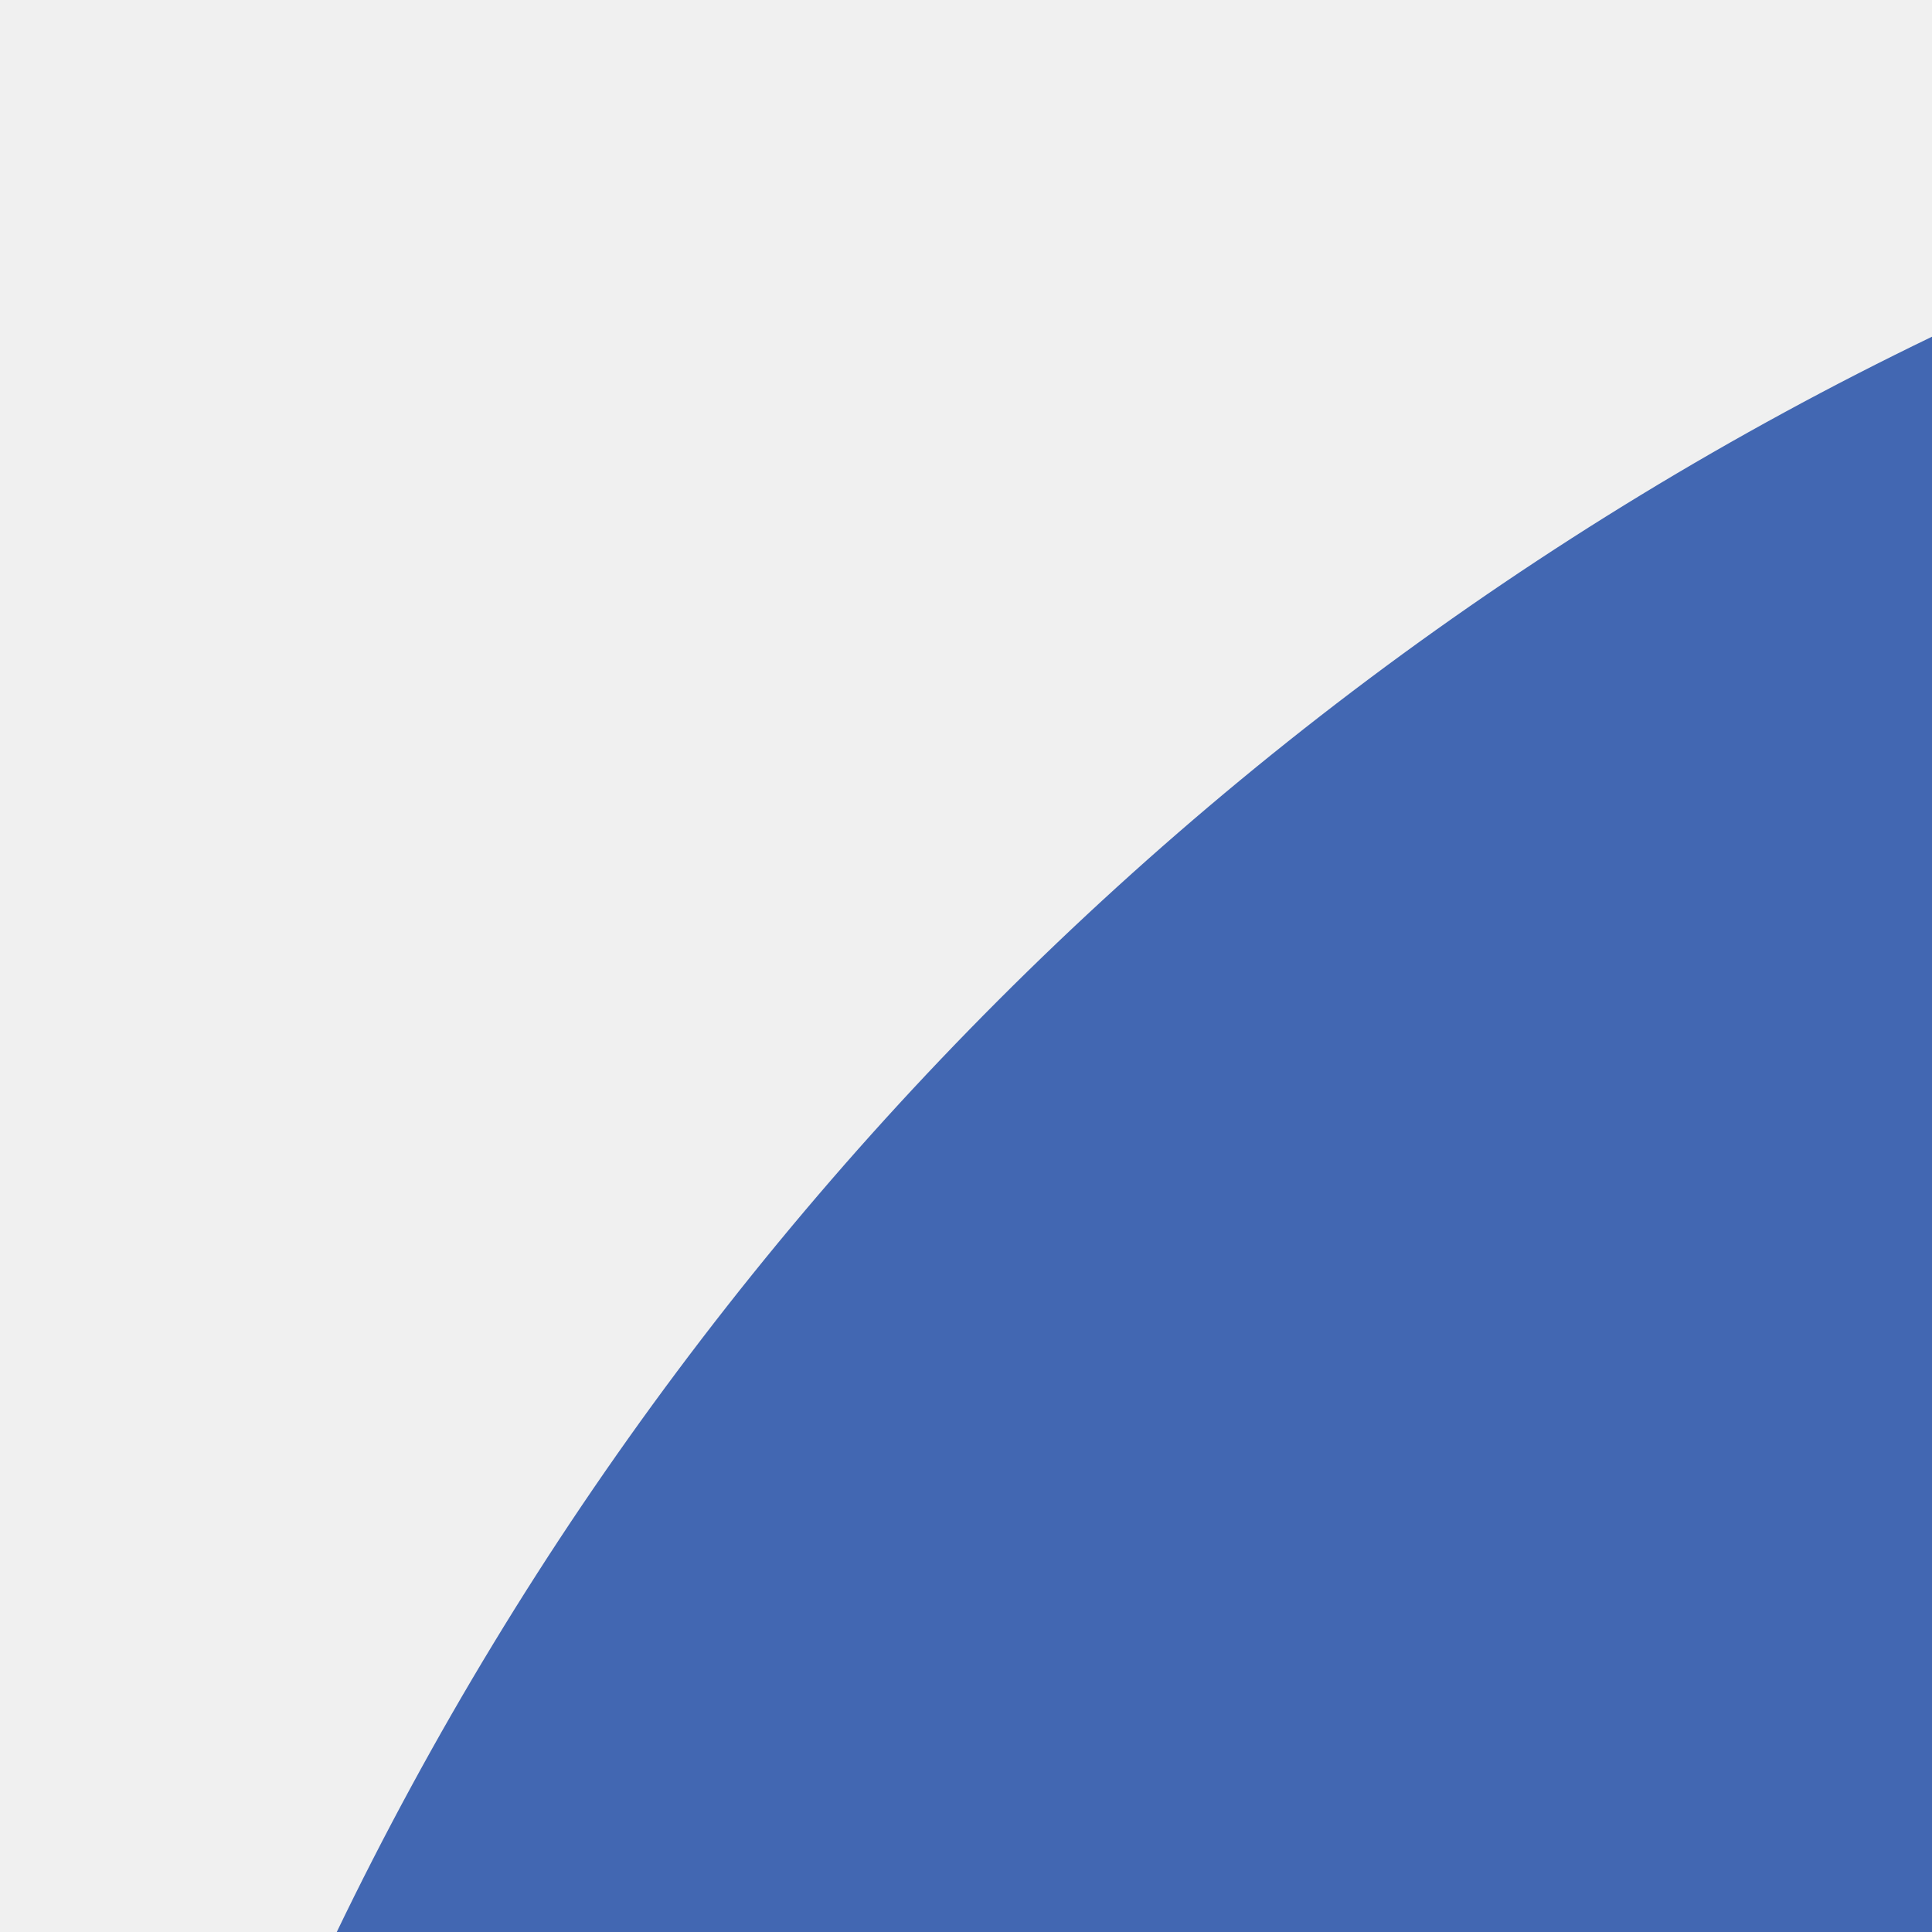
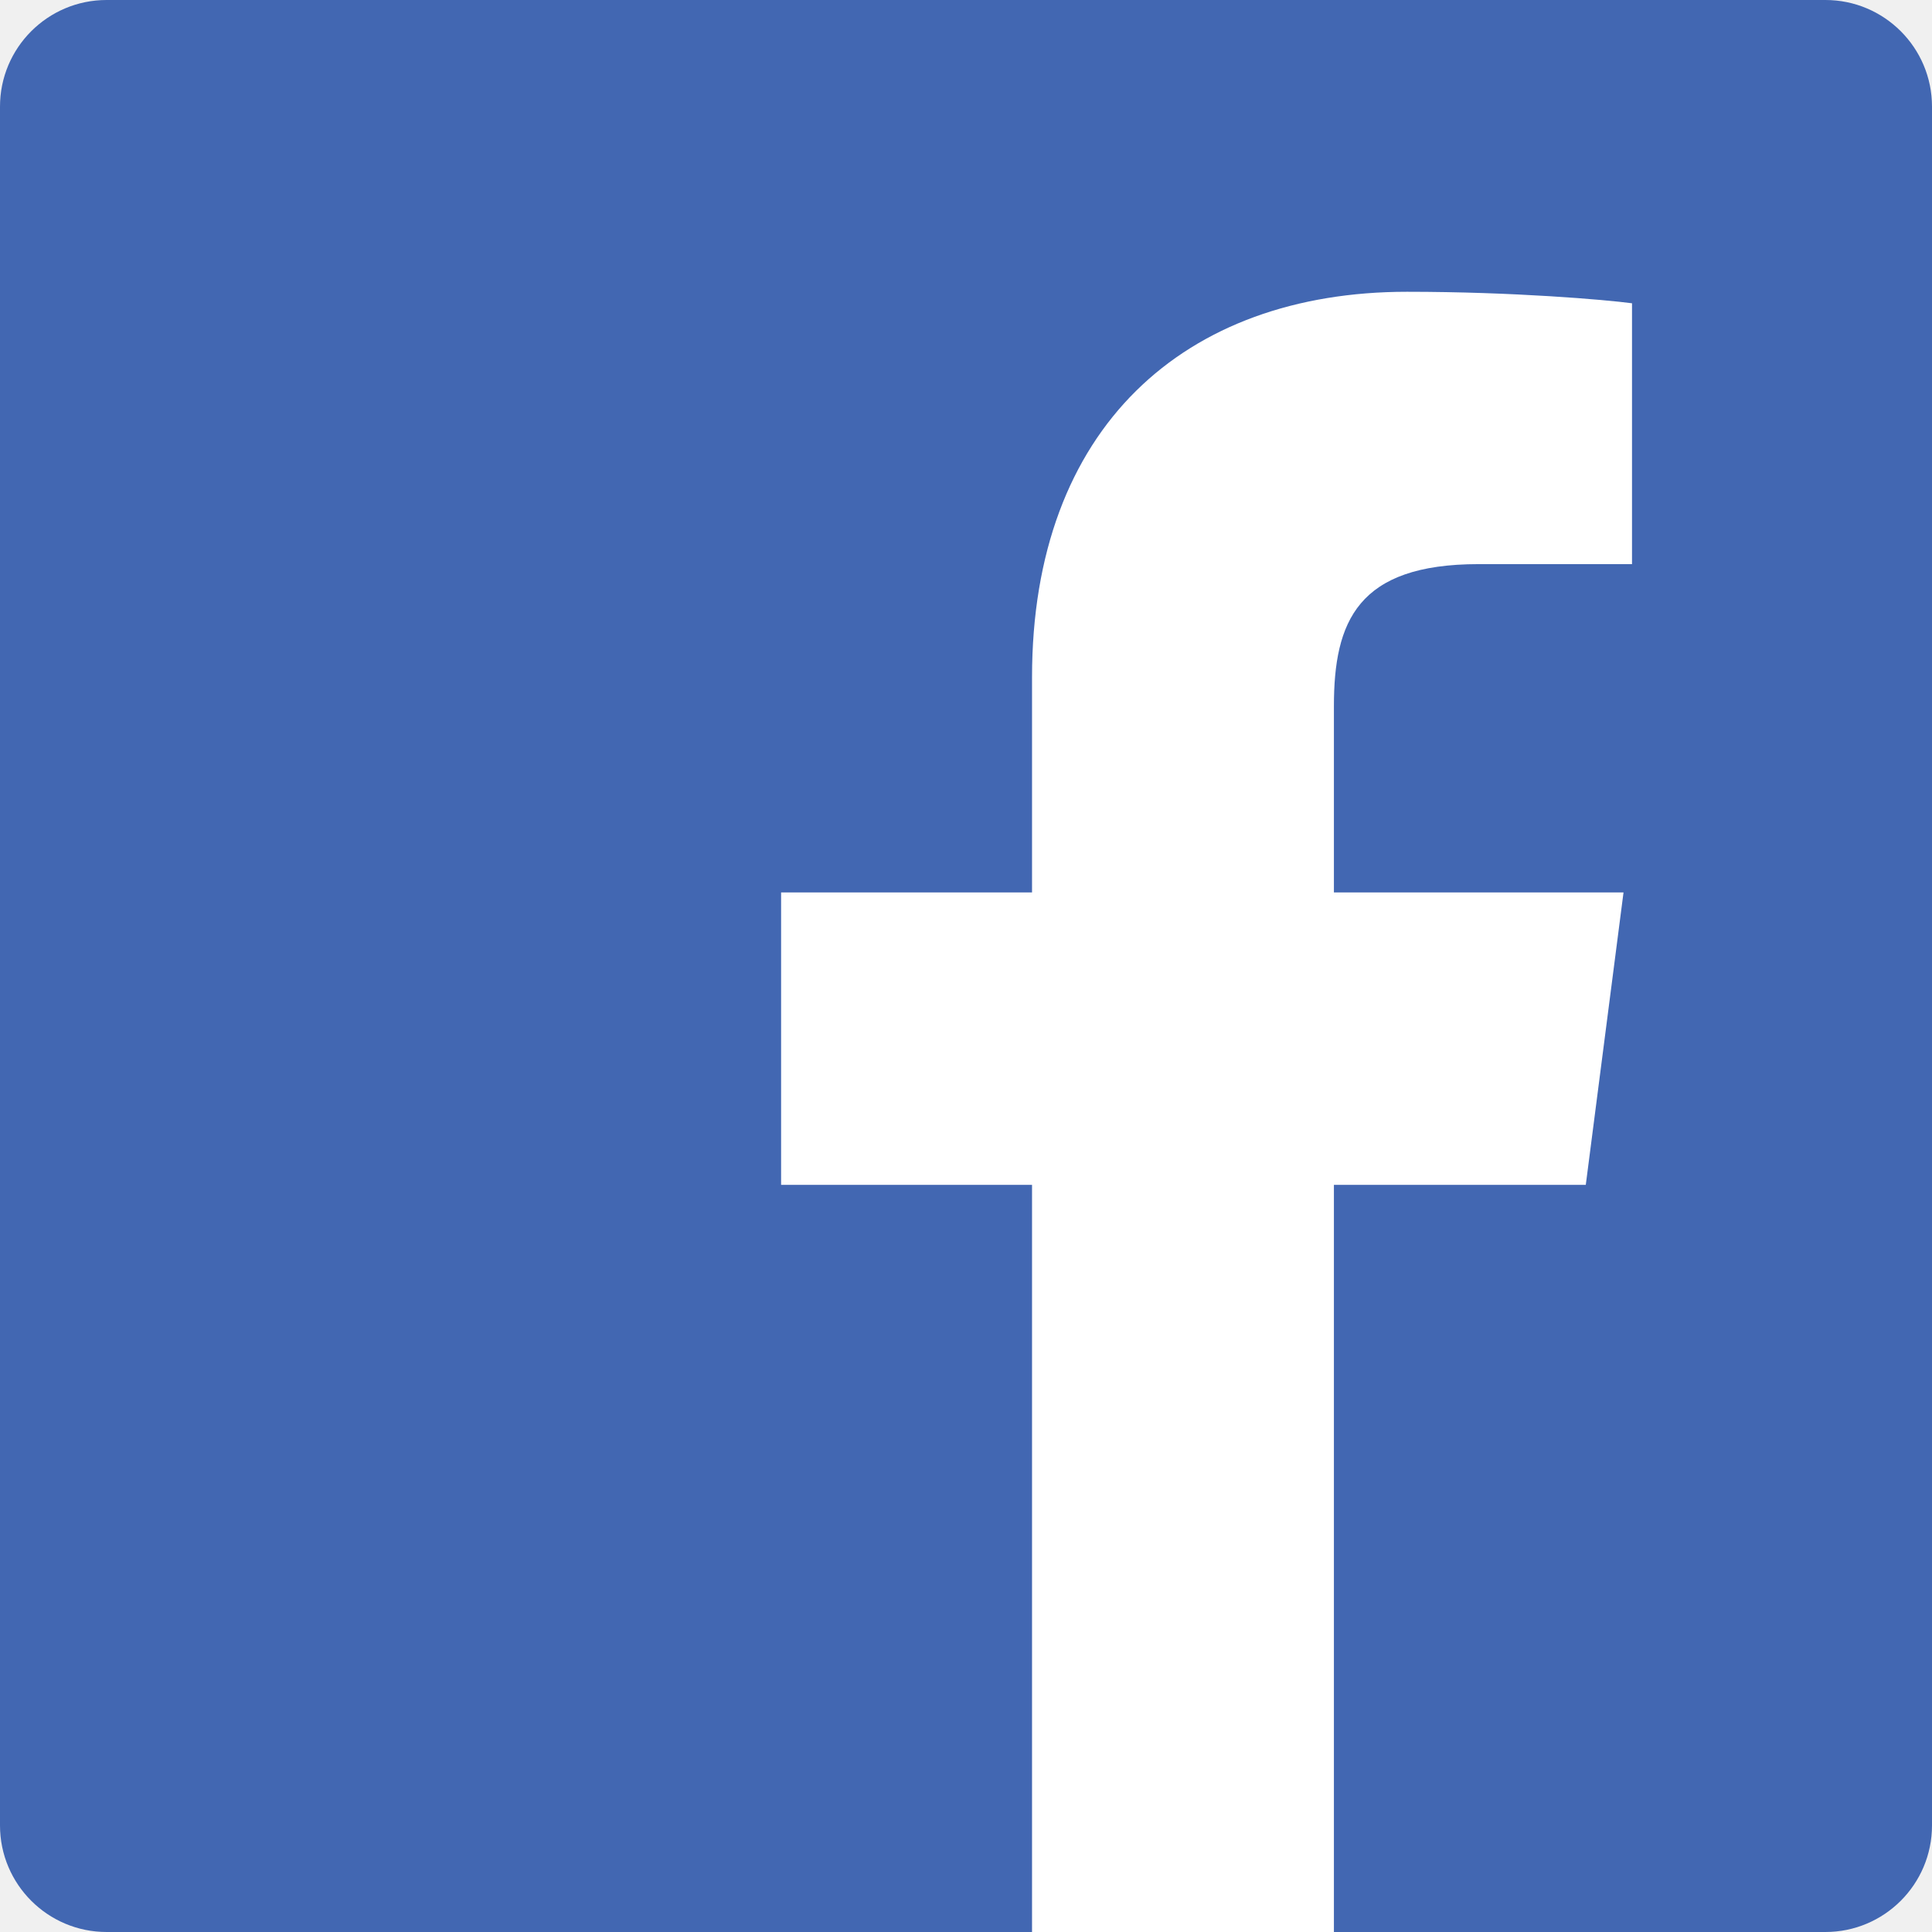
- <svg xmlns="http://www.w3.org/2000/svg" height="16px" viewBox="0 0 16 16" width="16px">
+ <svg xmlns="http://www.w3.org/2000/svg" height="16px" viewBox="0 0 512 512" width="16px">
  <path d="m483.738 0h-455.5c-15.598.008-28.242 12.66-28.238 28.262v455.5c.008 15.598 12.66 28.242 28.262 28.238h455.477c15.605.004 28.258-12.645 28.262-28.25 0-.004 0-.008 0-.012v-455.5c-.008-15.598-12.66-28.242-28.262-28.238zm0 0" fill="#4267b2" />
  <path d="m353.5 512v-198h66.75l10-77.5h-76.75v-49.359c0-22.387 6.215-37.641 38.316-37.641h40.684v-69.129c-7.078-.941-31.363-3.047-59.621-3.047-59 0-99.379 36-99.379 102.141v57.035h-66.5v77.5h66.5v198zm0 0" fill="#fff" />
</svg>
